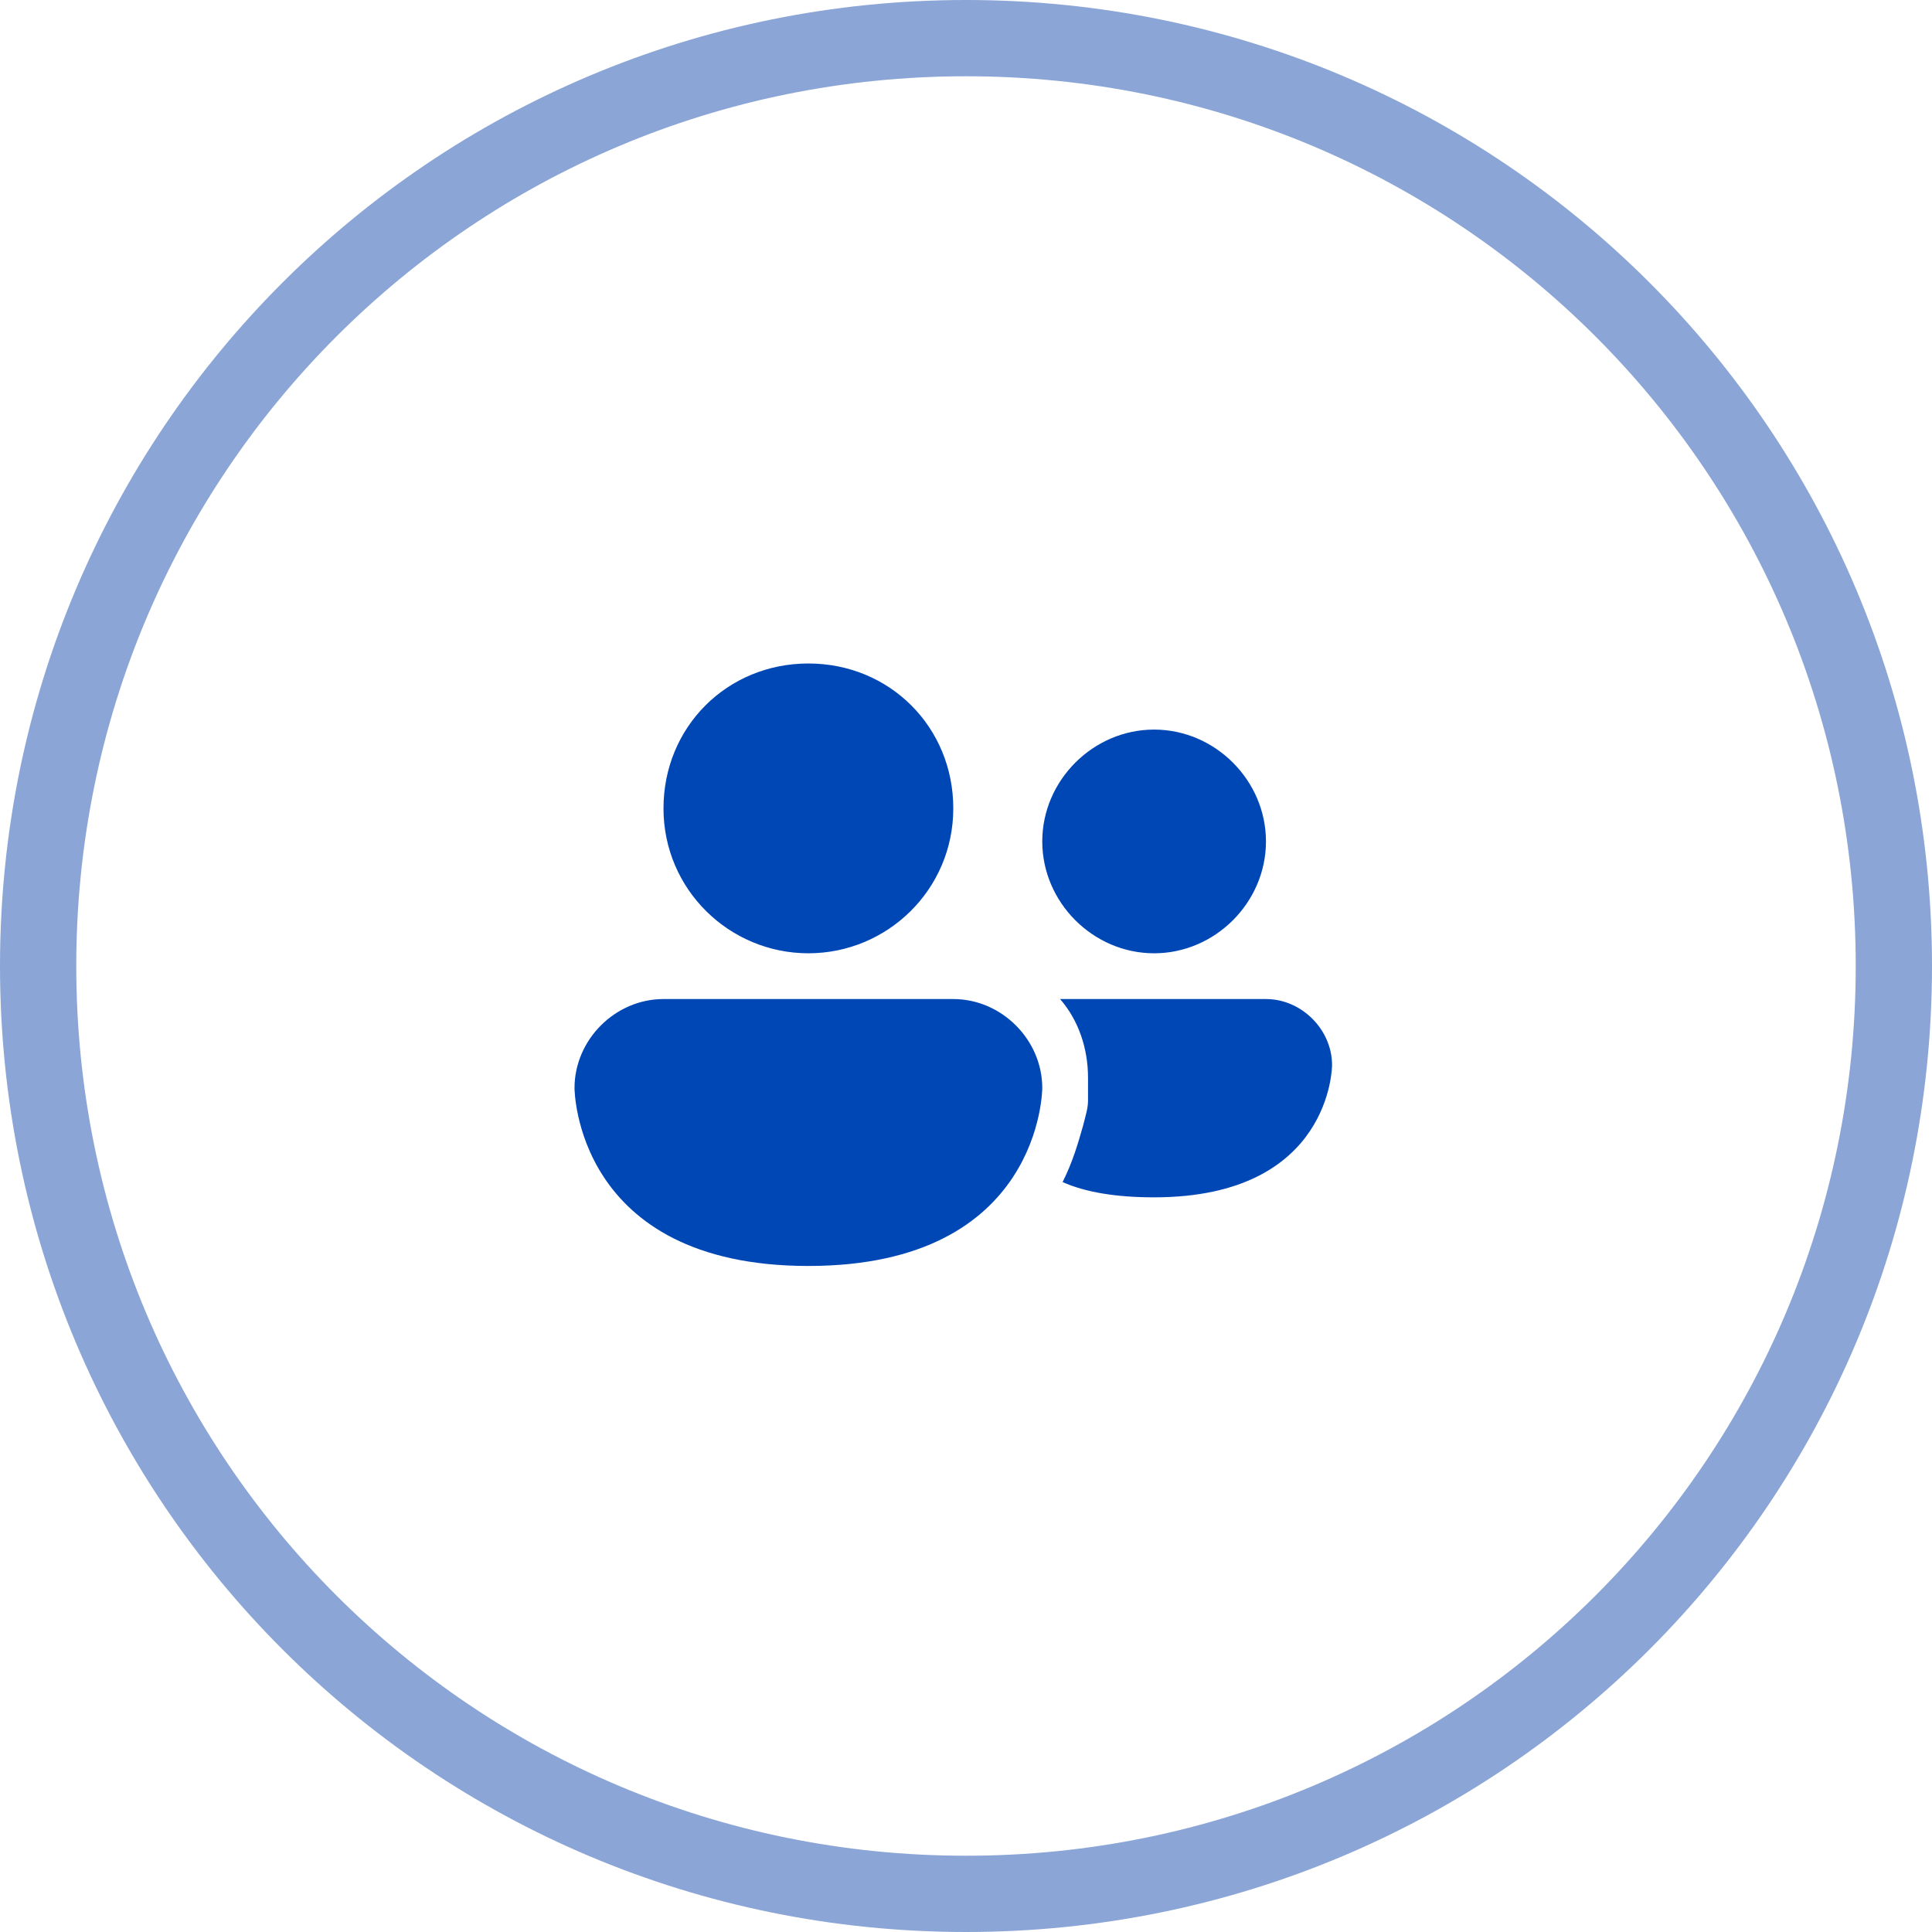
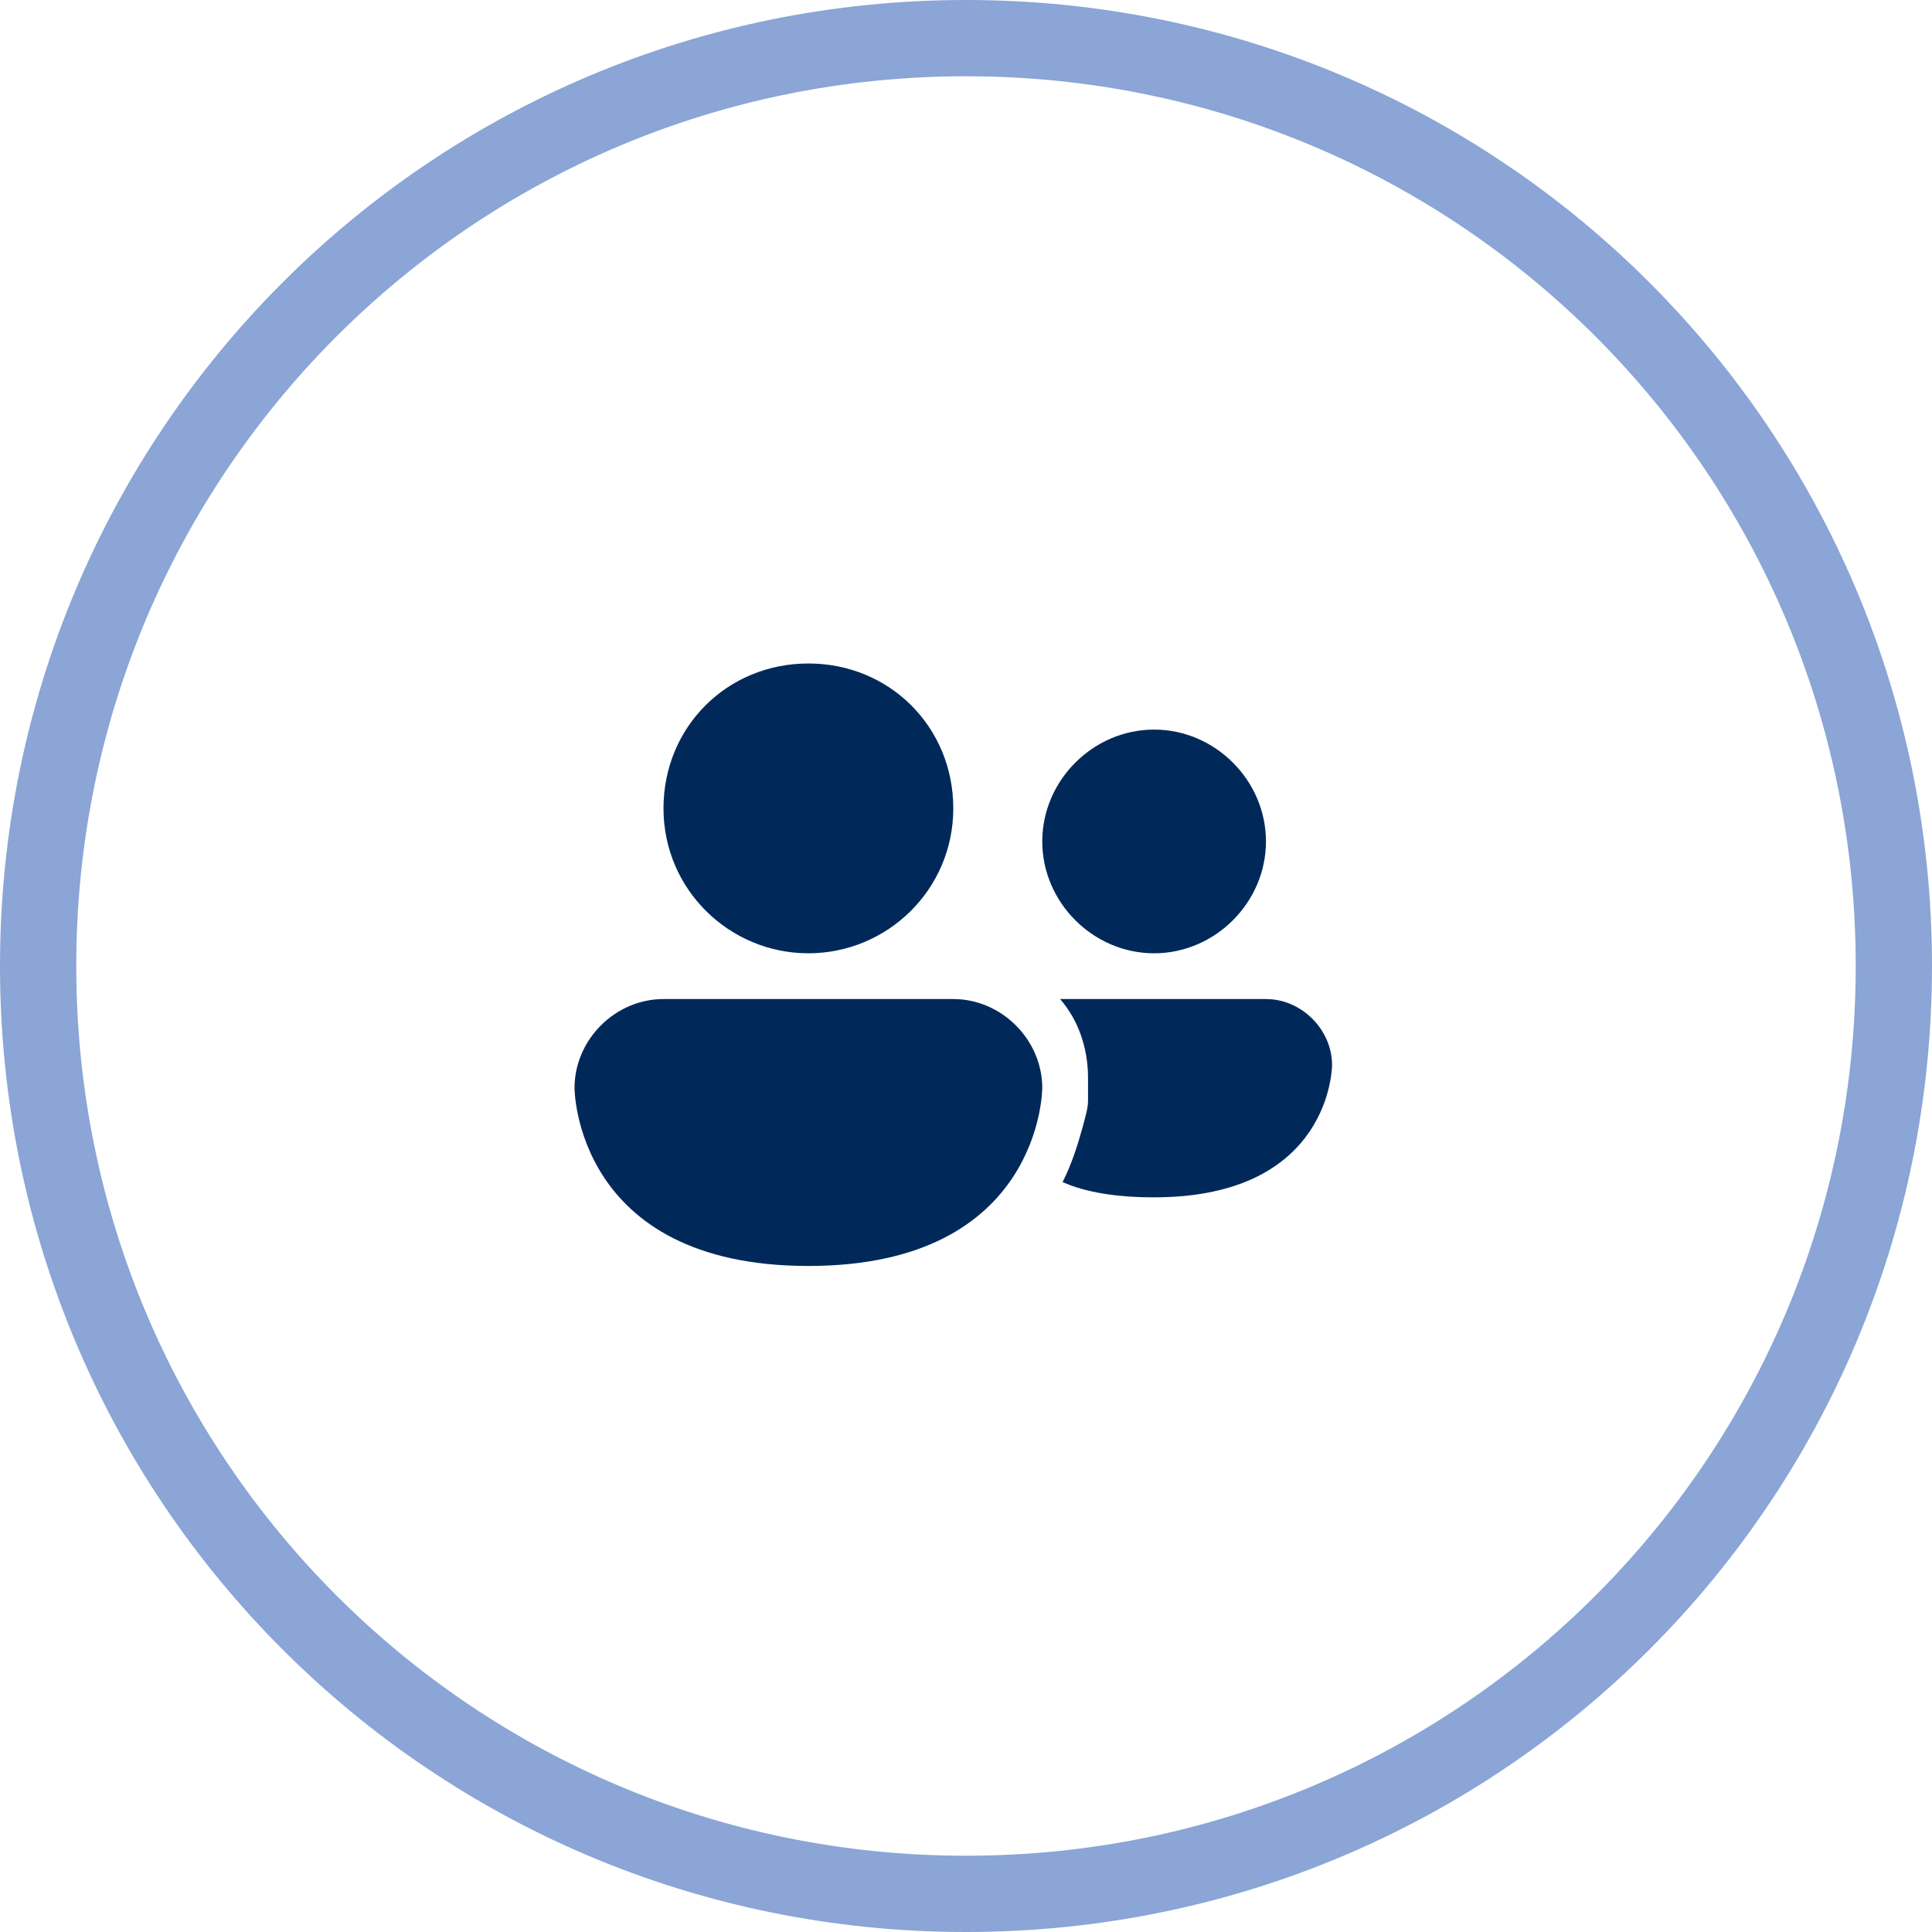
<svg xmlns="http://www.w3.org/2000/svg" version="1.1" id="Layer_1" x="0px" y="0px" viewBox="0 0 76 76" style="enable-background:new 0 0 76 76;" xml:space="preserve">
  <style type="text/css">
- 	.st0{fill:#0047B6;}
+ 	.st0{fill:#00295A;}
	.st1{fill:none;stroke:#8AA5D6;stroke-width:3;}
</style>
  <path class="st0" d="M31.8,37.5c3.1,0,5.7-2.5,5.7-5.7s-2.5-5.7-5.7-5.7s-5.7,2.5-5.7,5.7S28.7,37.5,31.8,37.5z M41.8,46.5  c0.9,0.4,2.1,0.6,3.6,0.6c7,0,7-5.2,7-5.2c0-1.4-1.2-2.6-2.6-2.6h-8.1c0.7,0.8,1.1,1.9,1.1,3.1v0.5c0,0,0,0,0,0v0v0l0,0l0,0  c0,0,0,0.1,0,0.1c0,0.1,0,0.2,0,0.3c0,0.3-0.1,0.6-0.2,1C42.4,45,42.2,45.7,41.8,46.5z M49.8,33.1c0,2.4-2,4.4-4.4,4.4  s-4.4-2-4.4-4.4s2-4.4,4.4-4.4S49.8,30.7,49.8,33.1z M22.6,42.8c0-1.9,1.6-3.5,3.5-3.5h11.4c1.9,0,3.5,1.6,3.5,3.5c0,0,0,7-9.2,7  S22.6,42.8,22.6,42.8z M42.7,42.9l0,0.1L42.7,42.9z" />
  <path class="st1" d="M38,1.5L38,1.5c20.2,0,36.5,16.3,36.5,36.5l0,0c0,20.2-16.3,36.5-36.5,36.5l0,0C17.8,74.5,1.5,58.2,1.5,38l0,0  C1.5,17.8,17.8,1.5,38,1.5z" />
</svg>
